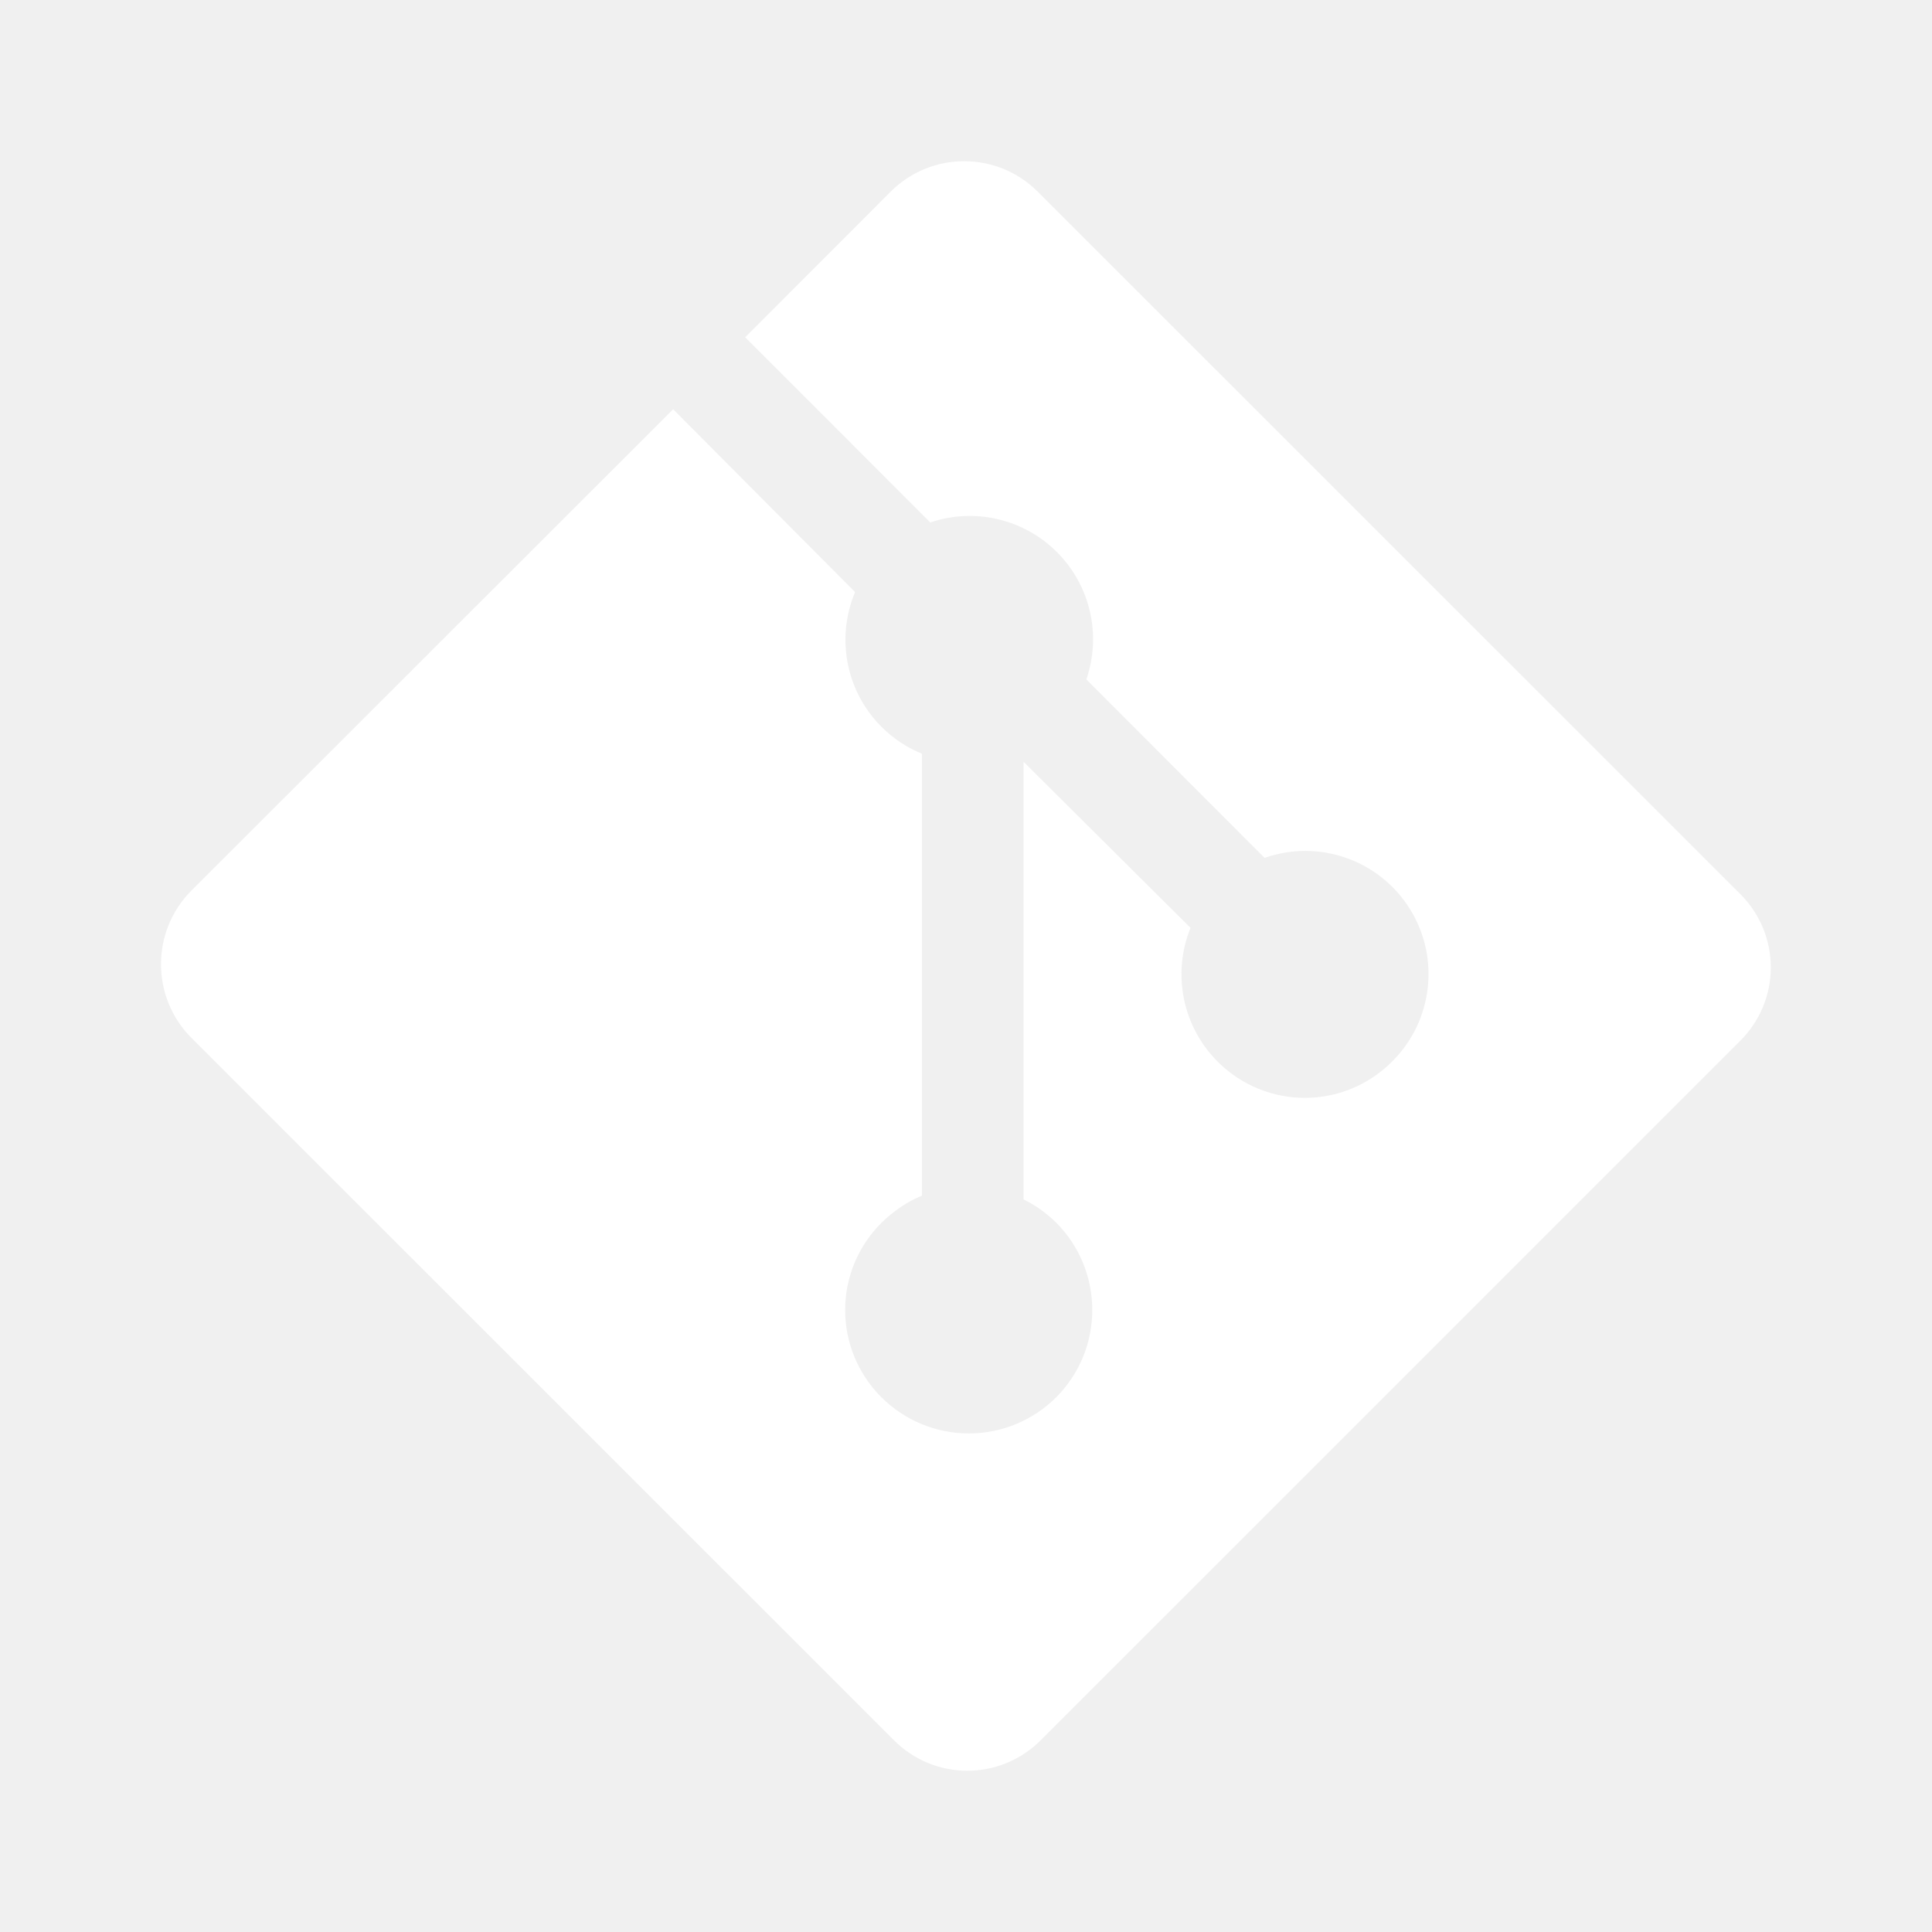
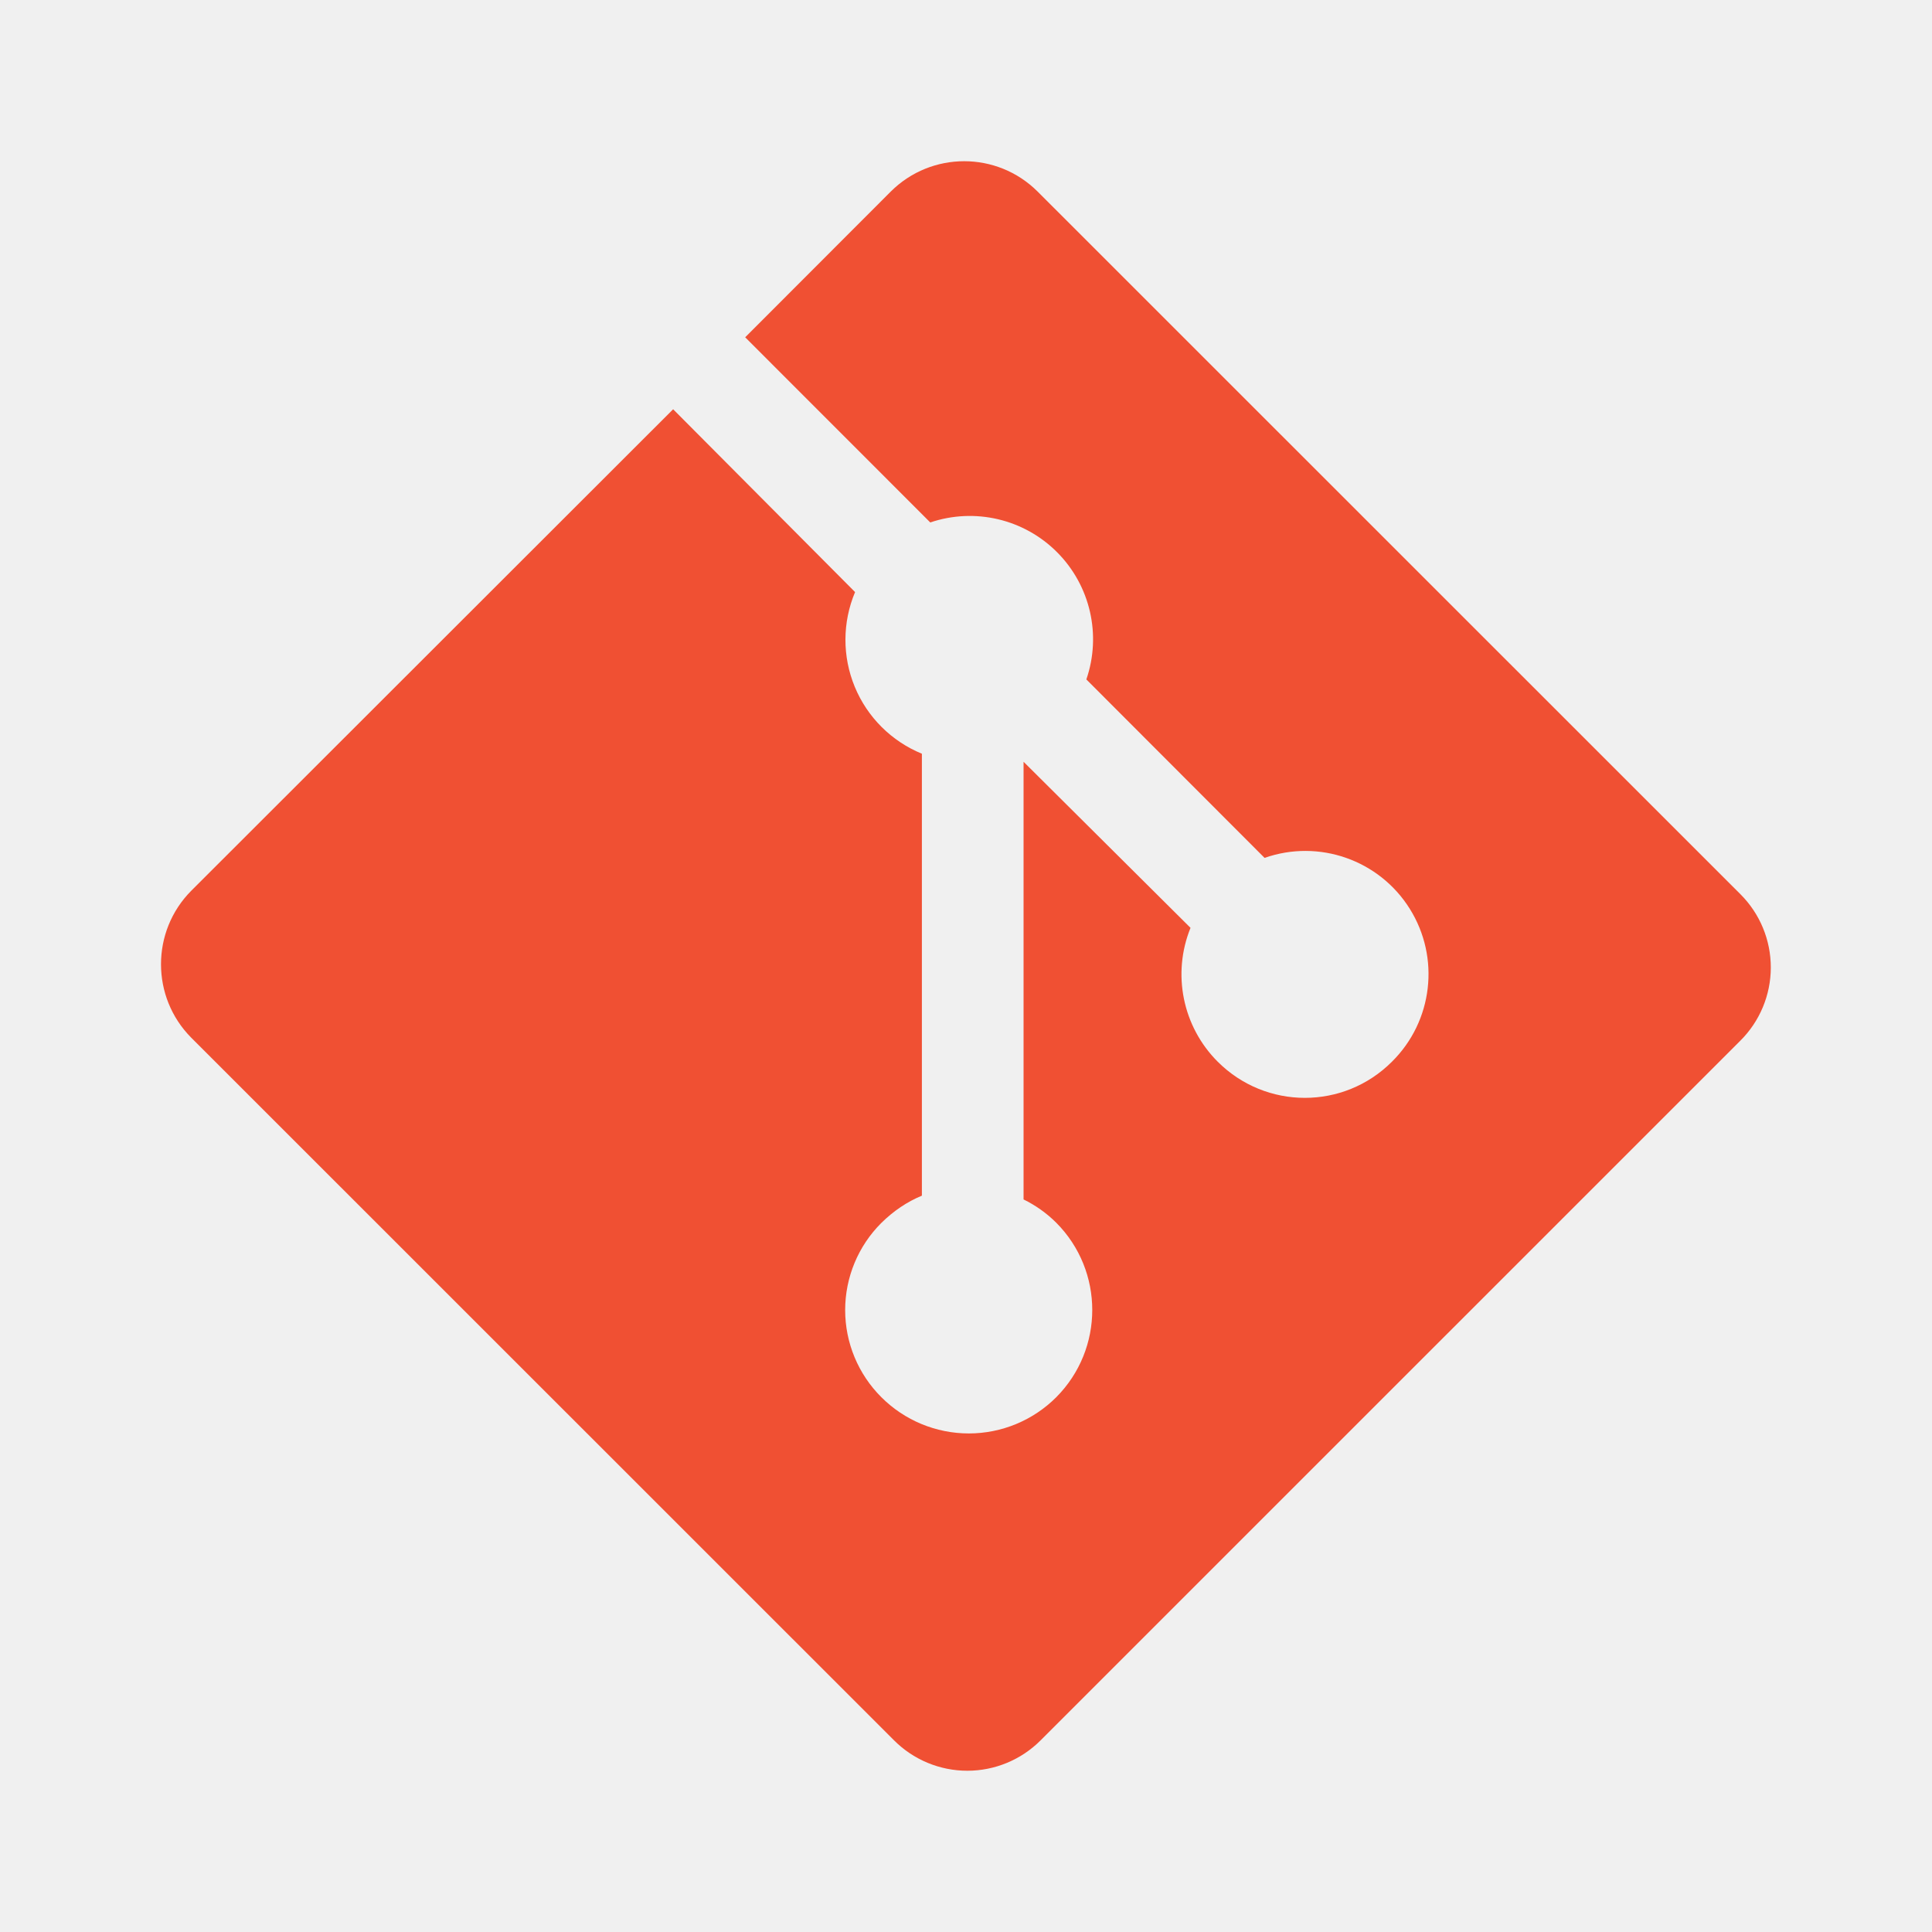
- <svg xmlns="http://www.w3.org/2000/svg" width="24" height="24" viewBox="0 0 24 24" style="fill: #fff;transform: ;msFilter:;">
+ <svg xmlns="http://www.w3.org/2000/svg" width="24" height="24" viewBox="0 0 24 24" style="fill: #f05033;transform: ;msFilter:;">
  <path d="m21.62 11.108-8.731-8.729a1.292 1.292 0 0 0-1.823 0L9.257 4.19l2.299 2.3a1.532 1.532 0 0 1 1.939 1.95l2.214 2.217a1.53 1.53 0 0 1 1.583 2.531c-.599.6-1.566.6-2.166 0a1.536 1.536 0 0 1-.337-1.662l-2.074-2.063V14.9c.146.071.286.169.407.29a1.537 1.537 0 0 1 0 2.166 1.536 1.536 0 0 1-2.174 0 1.528 1.528 0 0 1 0-2.164c.152-.15.322-.264.504-.339v-5.49a1.529 1.529 0 0 1-.83-2.008l-2.26-2.271-5.987 5.982c-.5.504-.5 1.32 0 1.824l8.731 8.729a1.286 1.286 0 0 0 1.821 0l8.69-8.689a1.284 1.284 0 0 0 .003-1.822" />
</svg>
